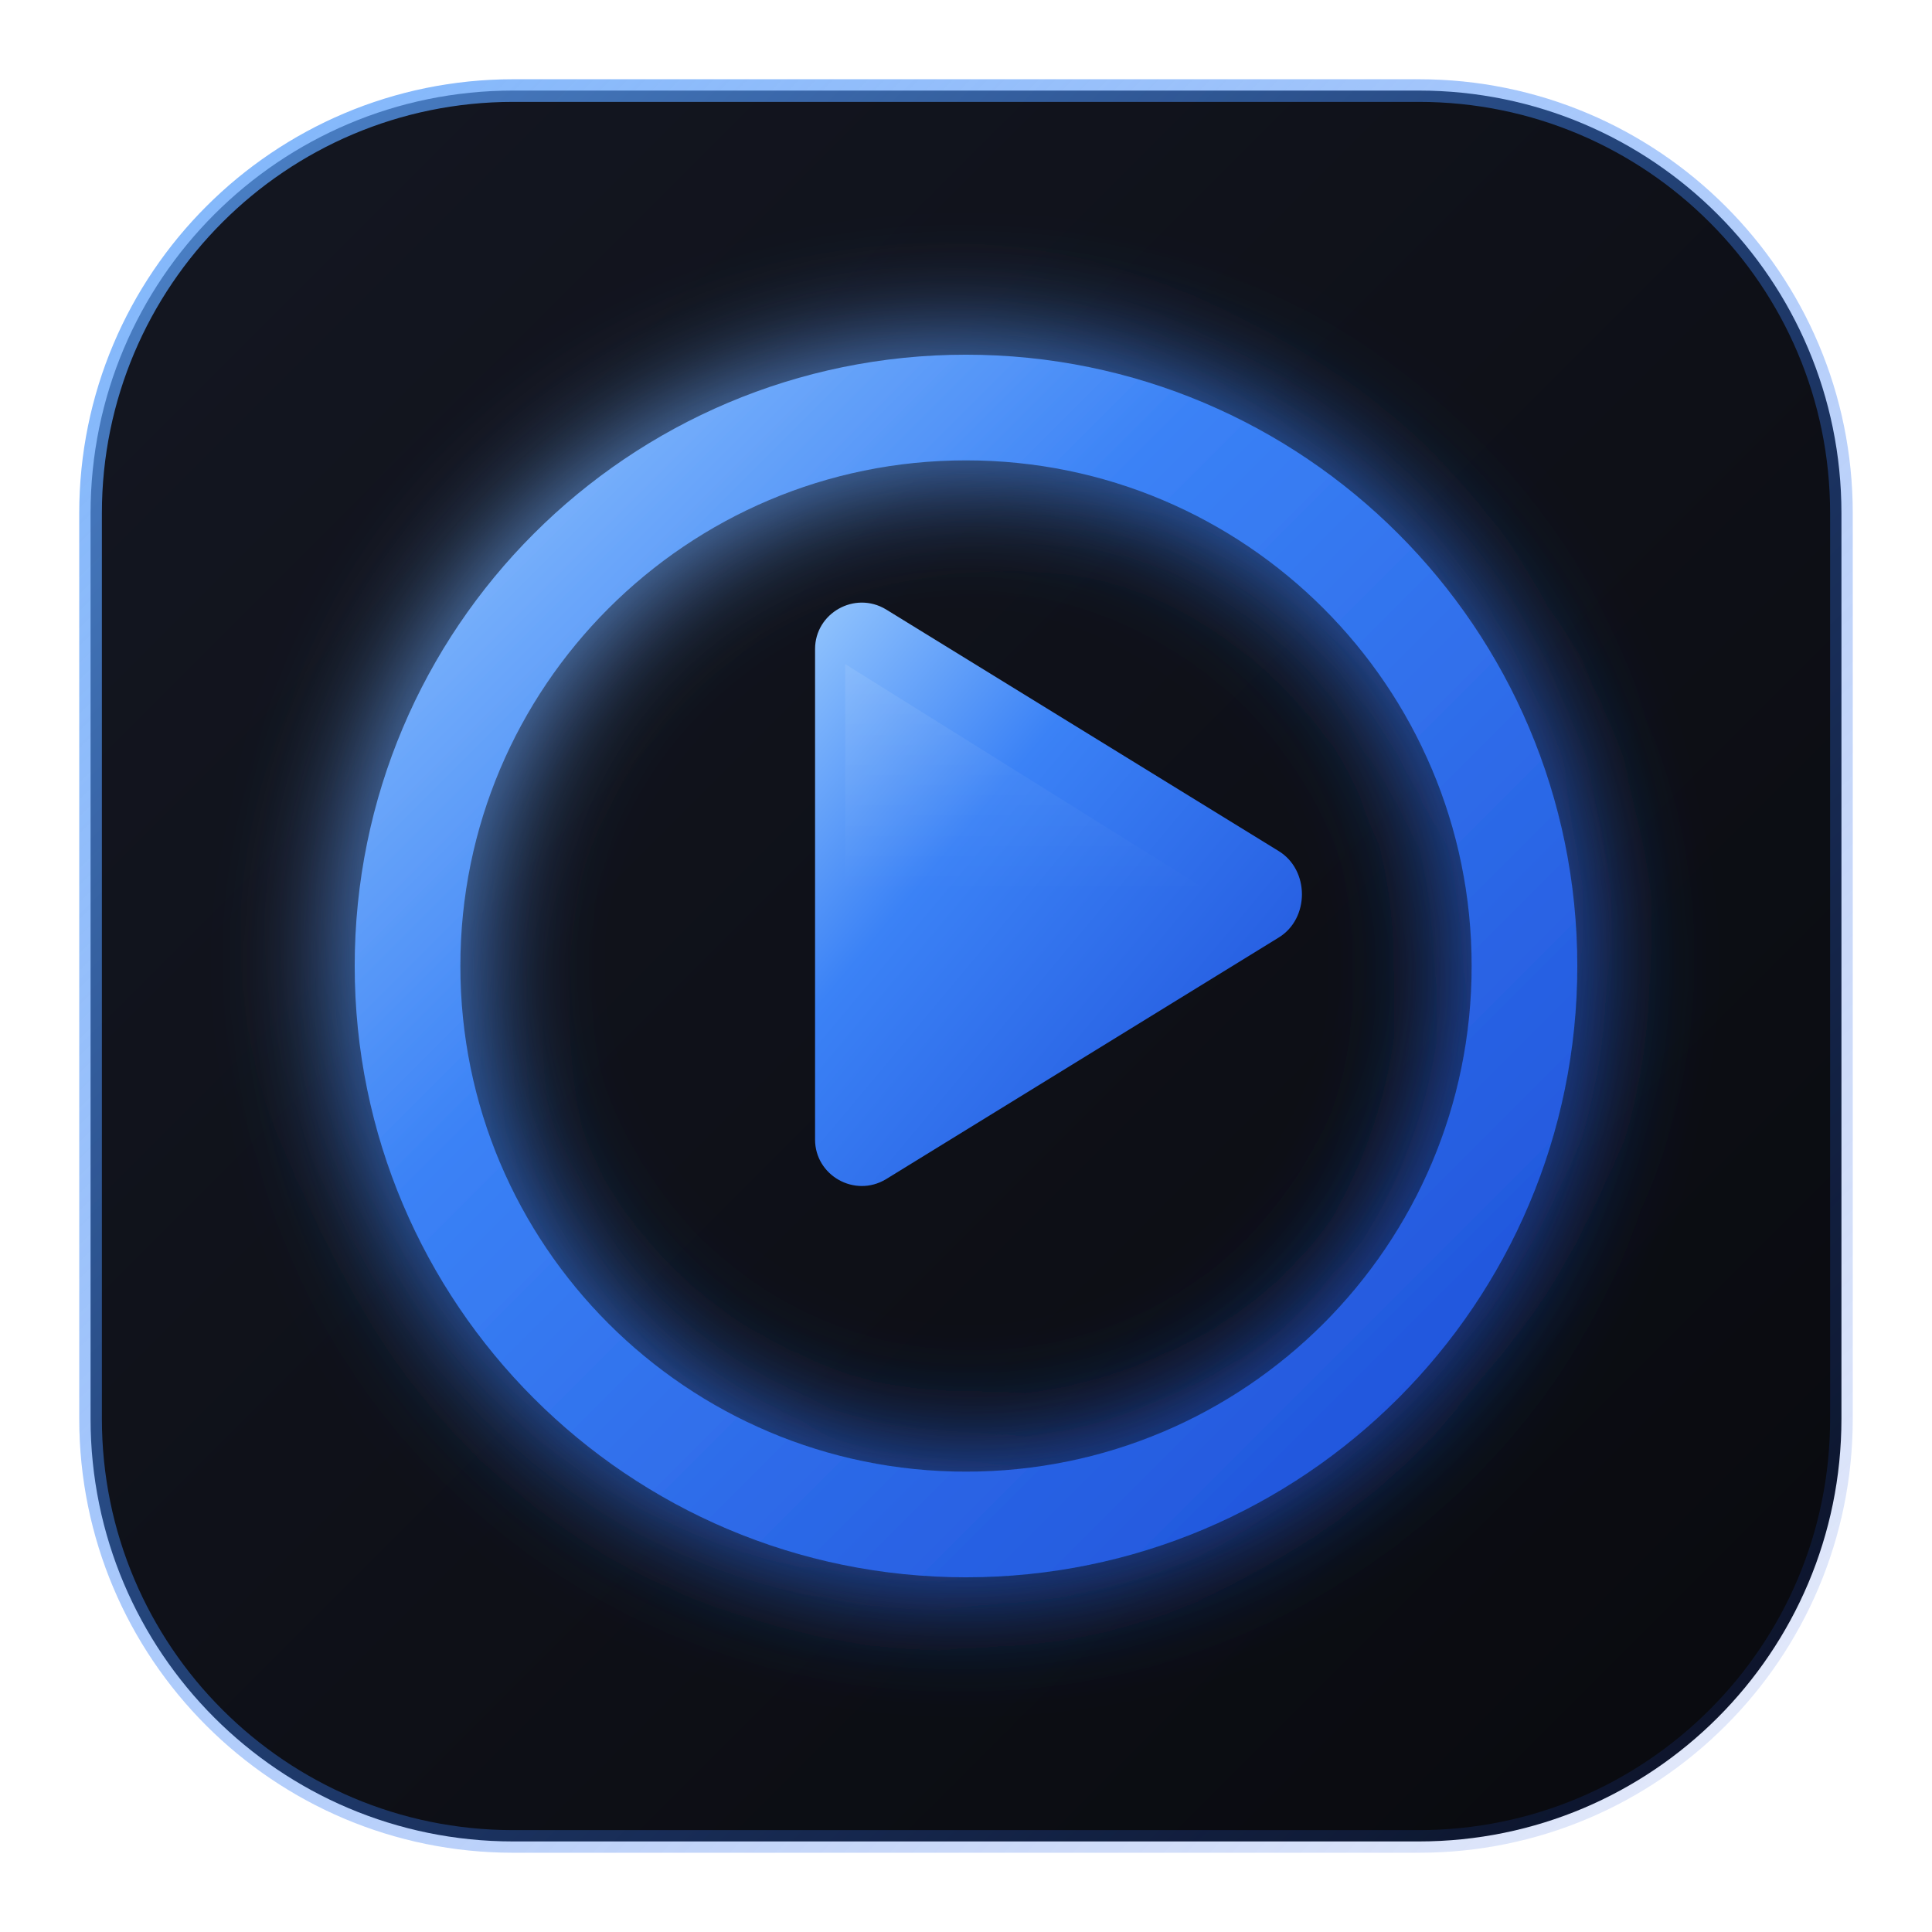
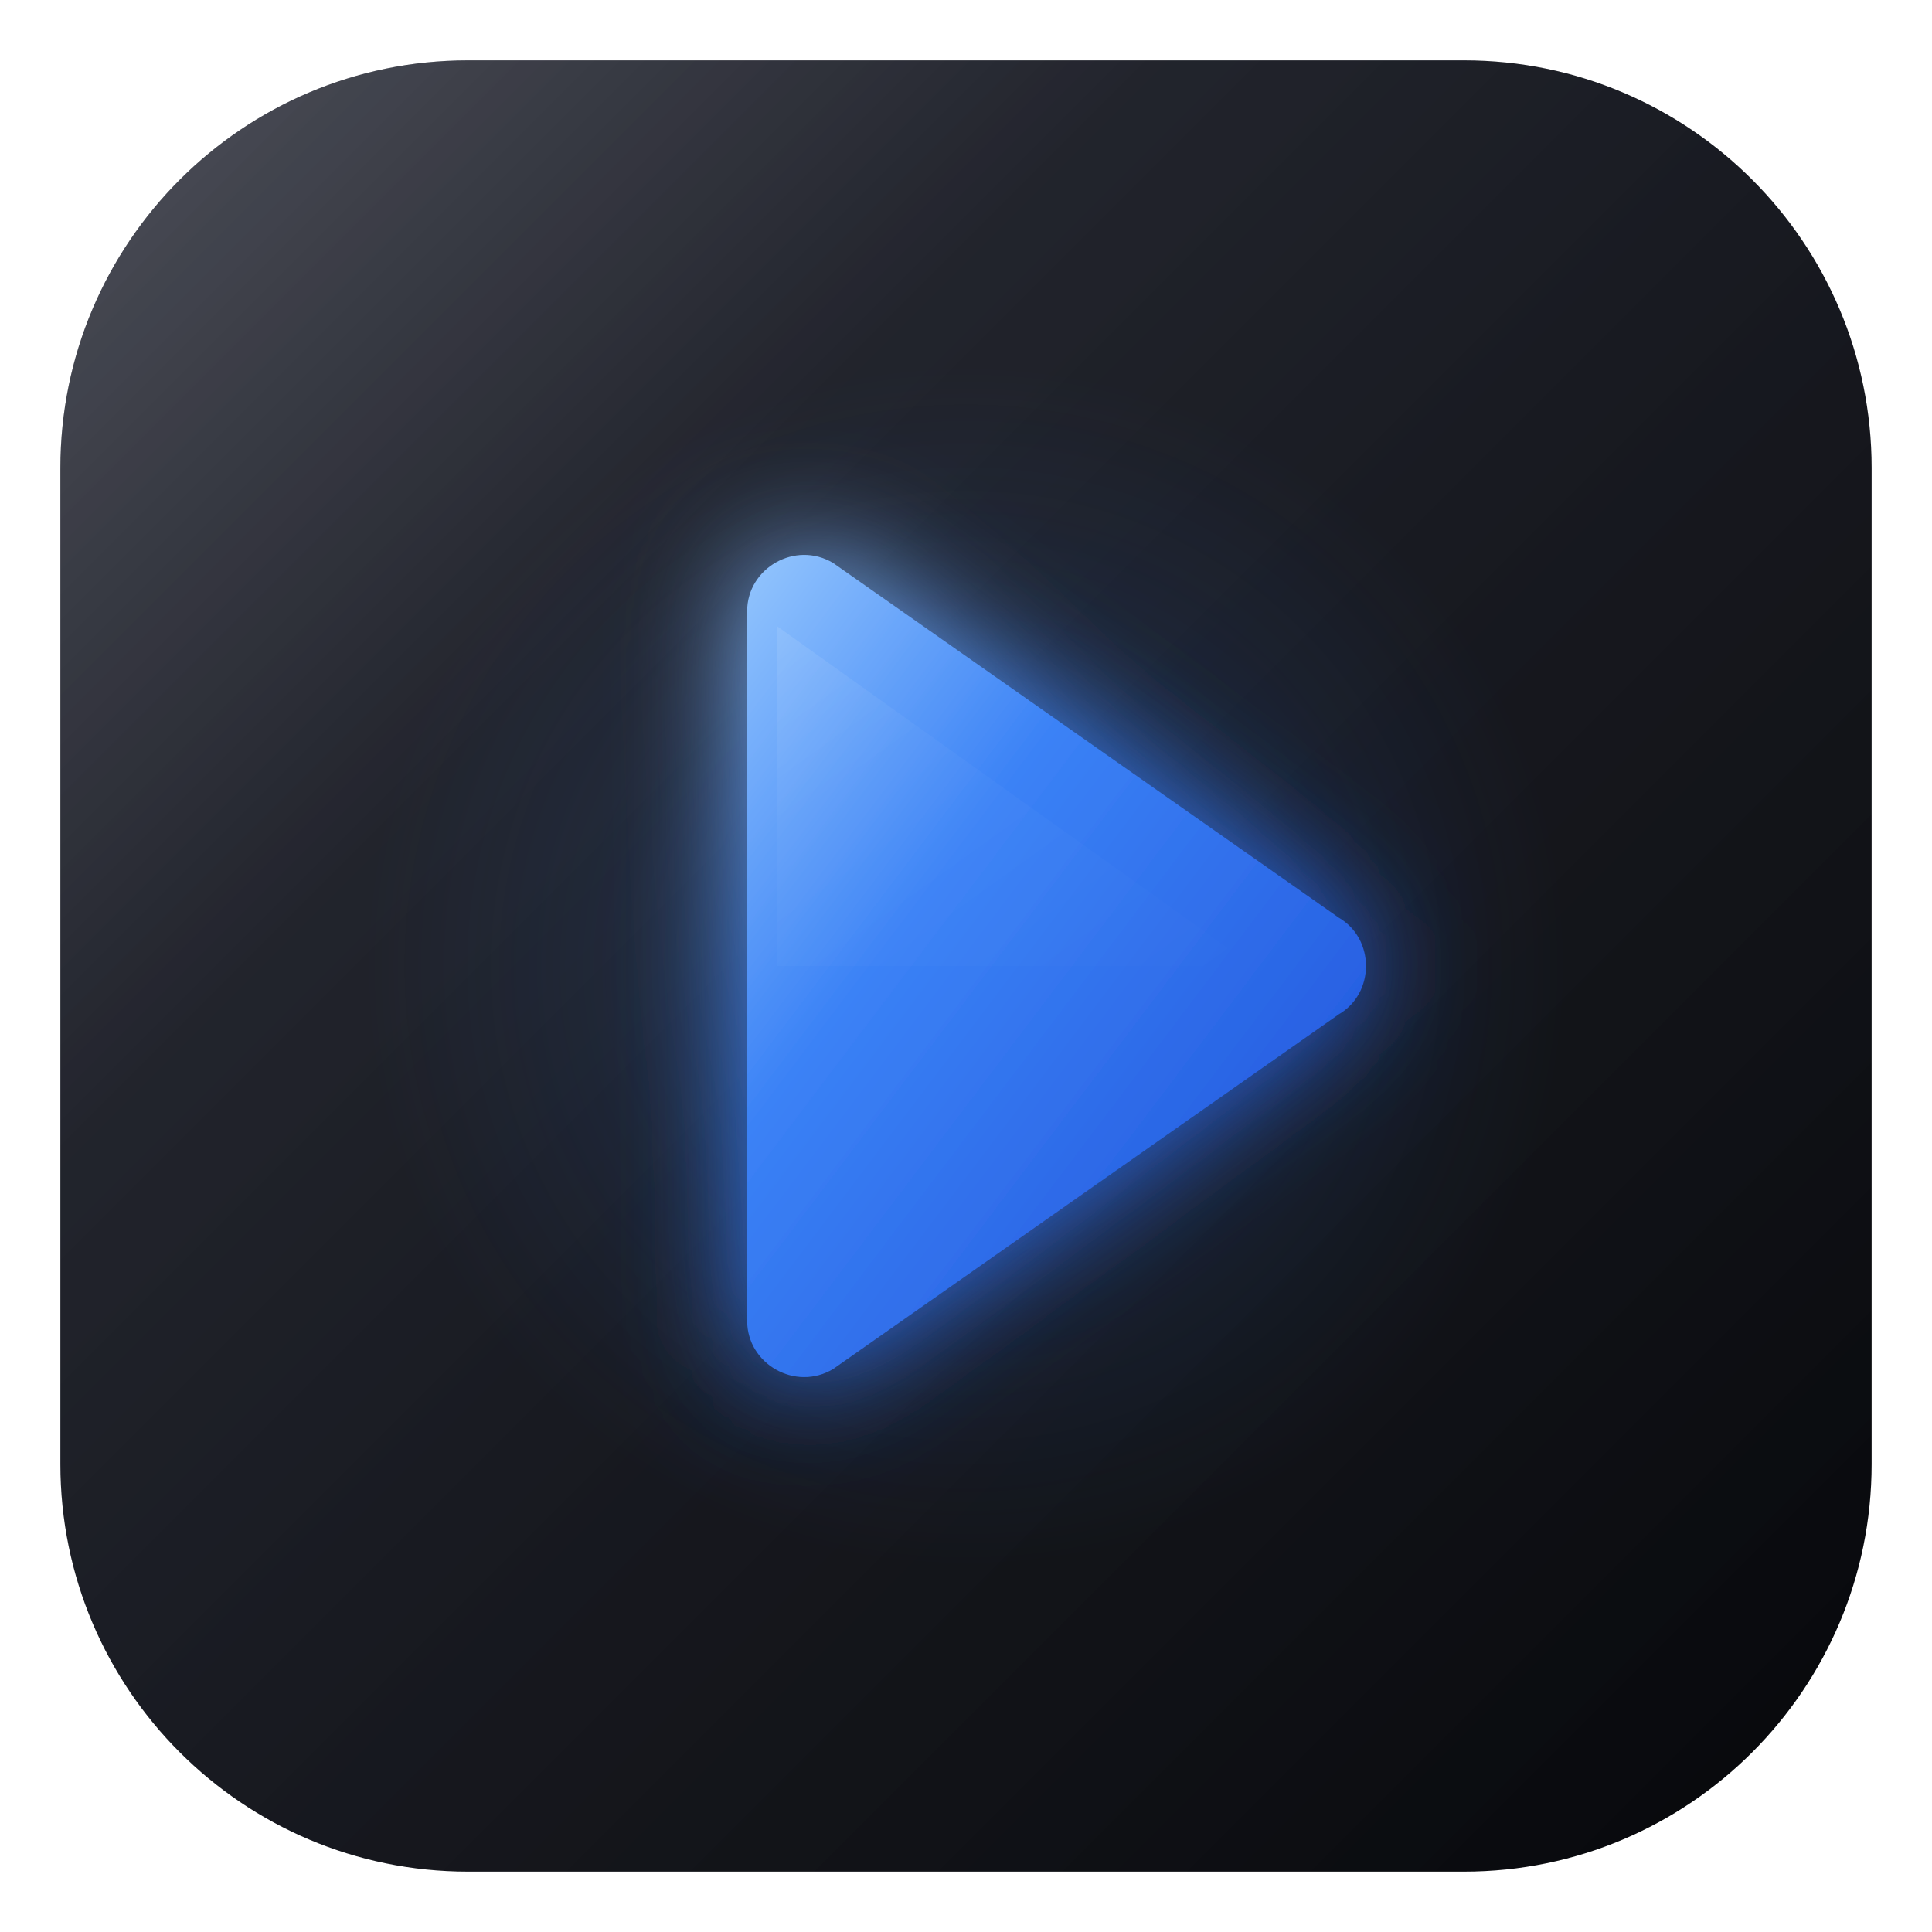
<svg xmlns="http://www.w3.org/2000/svg" viewBox="0 0 512 512" width="512" height="512">
  <defs>
    <linearGradient id="bg-grad" x1="0%" y1="0%" x2="100%" y2="100%">
-       <stop offset="0%" stop-color="#141722" />
-       <stop offset="100%" stop-color="#090a0e" />
-     </linearGradient>
-     <linearGradient id="border-grad" x1="0%" y1="0%" x2="100%" y2="100%">
-       <stop offset="0%" stop-color="#60a5fa" stop-opacity="0.8" />
-       <stop offset="50%" stop-color="#3b82f6" stop-opacity="0.4" />
-       <stop offset="100%" stop-color="#1d4ed8" stop-opacity="0.1" />
+       <stop offset="0%" stop-color="#141724" />
+       <stop offset="50%" stop-color="#0b0d14" />
+       <stop offset="100%" stop-color="#06070a" />
    </linearGradient>
    <linearGradient id="accent-grad" x1="0%" y1="0%" x2="100%" y2="100%">
      <stop offset="0%" stop-color="#93c5fd" />
      <stop offset="35%" stop-color="#3b82f6" />
      <stop offset="100%" stop-color="#1d4ed8" />
    </linearGradient>
-     <linearGradient id="shine-grad" x1="0%" y1="0%" x2="0%" y2="100%">
-       <stop offset="0%" stop-color="#ffffff" stop-opacity="0.35" />
+     <radialGradient id="center-glow" cx="50%" cy="50%" r="50%">
+       <stop offset="0%" stop-color="#3b82f6" stop-opacity="0.32" />
+       <stop offset="60%" stop-color="#3b82f6" stop-opacity="0.08" />
+       <stop offset="100%" stop-color="#3b82f6" stop-opacity="0" />
+     </radialGradient>
+     <linearGradient id="glass-shine" x1="0%" y1="0%" x2="100%" y2="100%">
+       <stop offset="0%" stop-color="#ffffff" stop-opacity="0.25" />
+       <stop offset="30%" stop-color="#ffffff" stop-opacity="0.08" />
      <stop offset="100%" stop-color="#ffffff" stop-opacity="0" />
    </linearGradient>
-     <filter id="blue-glow" x="-20%" y="-20%" width="140%" height="140%">
+     <filter id="soft-glow" x="-30%" y="-30%" width="160%" height="160%">
      <feGaussianBlur stdDeviation="16" result="blur" />
      <feComposite in="SourceGraphic" in2="blur" operator="over" />
    </filter>
  </defs>
-   <rect x="24" y="24" width="464" height="464" rx="112" fill="url(#bg-grad)" stroke="url(#border-grad)" stroke-width="6" />
-   <path d="M 40 136 C 40 83 83 40 136 40 L 376 40 C 429 40 472 83 472 136 C 472 83 429 40 376 40 L 136 40 C 83 40 40 83 40 136 Z" fill="url(#shine-grad)" opacity="0.4" />
-   <circle cx="256" cy="256" r="148" fill="none" stroke="url(#accent-grad)" stroke-width="28" stroke-linecap="round" filter="url(#blue-glow)" />
-   <path d="M 216 172 C 216 162.5 226.5 156.5 234.8 161.5 L 338.8 225.5 C 347.1 230.5 347.1 243.5 338.8 248.5 L 234.8 312.5 C 226.5 317.5 216 311.5 216 302 Z" fill="url(#accent-grad)" />
-   <path d="M 224 176 L 320 236 L 224 236 Z" fill="url(#shine-grad)" opacity="0.25" />
+   <rect x="16" y="16" width="480" height="480" rx="108" fill="url(#bg-grad)" />
+   <rect x="16" y="16" width="480" height="480" rx="108" fill="url(#glass-shine)" />
+   <circle cx="256" cy="256" r="160" fill="url(#center-glow)" />
+   <path d="M 198 162 C 198 150.5 210.8 143.2 220.8 149.2 L 354.8 243.2 C 364.4 248.8 364.4 263.2 354.8 268.8 L 220.8 362.8 C 210.8 368.8 198 361.5 198 350 Z" fill="url(#accent-grad)" filter="url(#soft-glow)" />
+   <path d="M 206 166 L 332 256 L 206 256 Z" fill="url(#glass-shine)" opacity="0.4" />
</svg>
